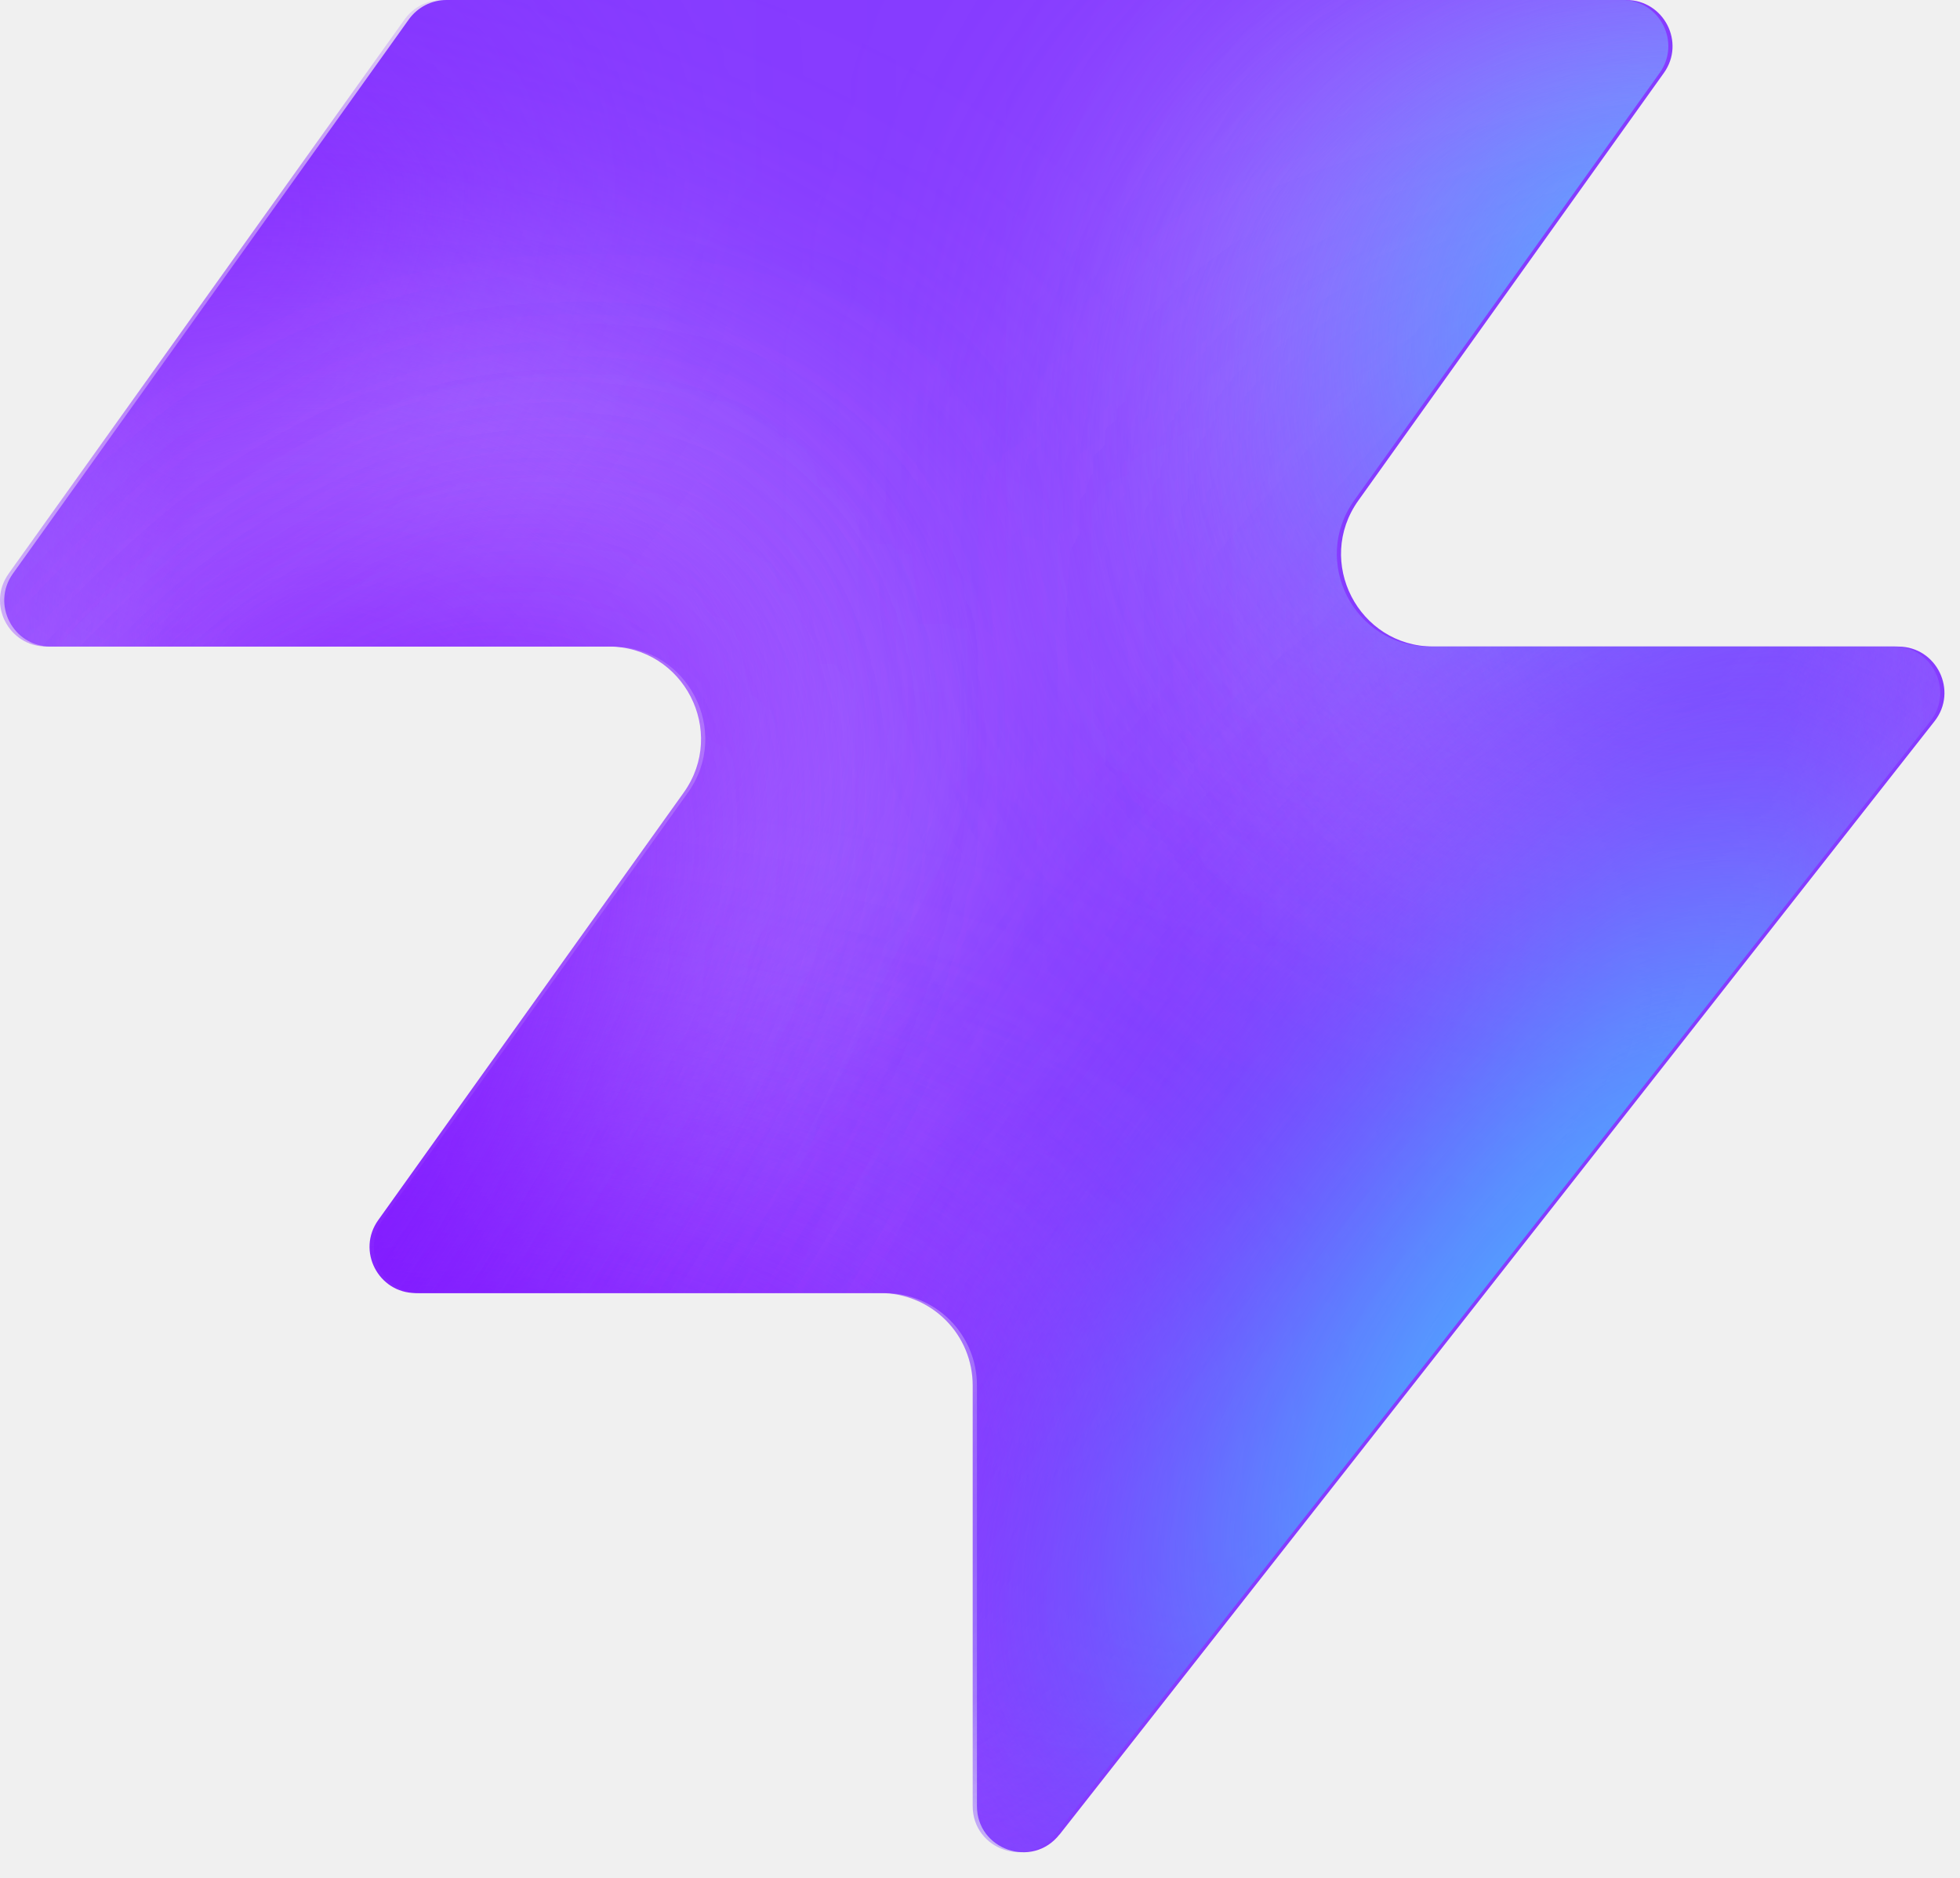
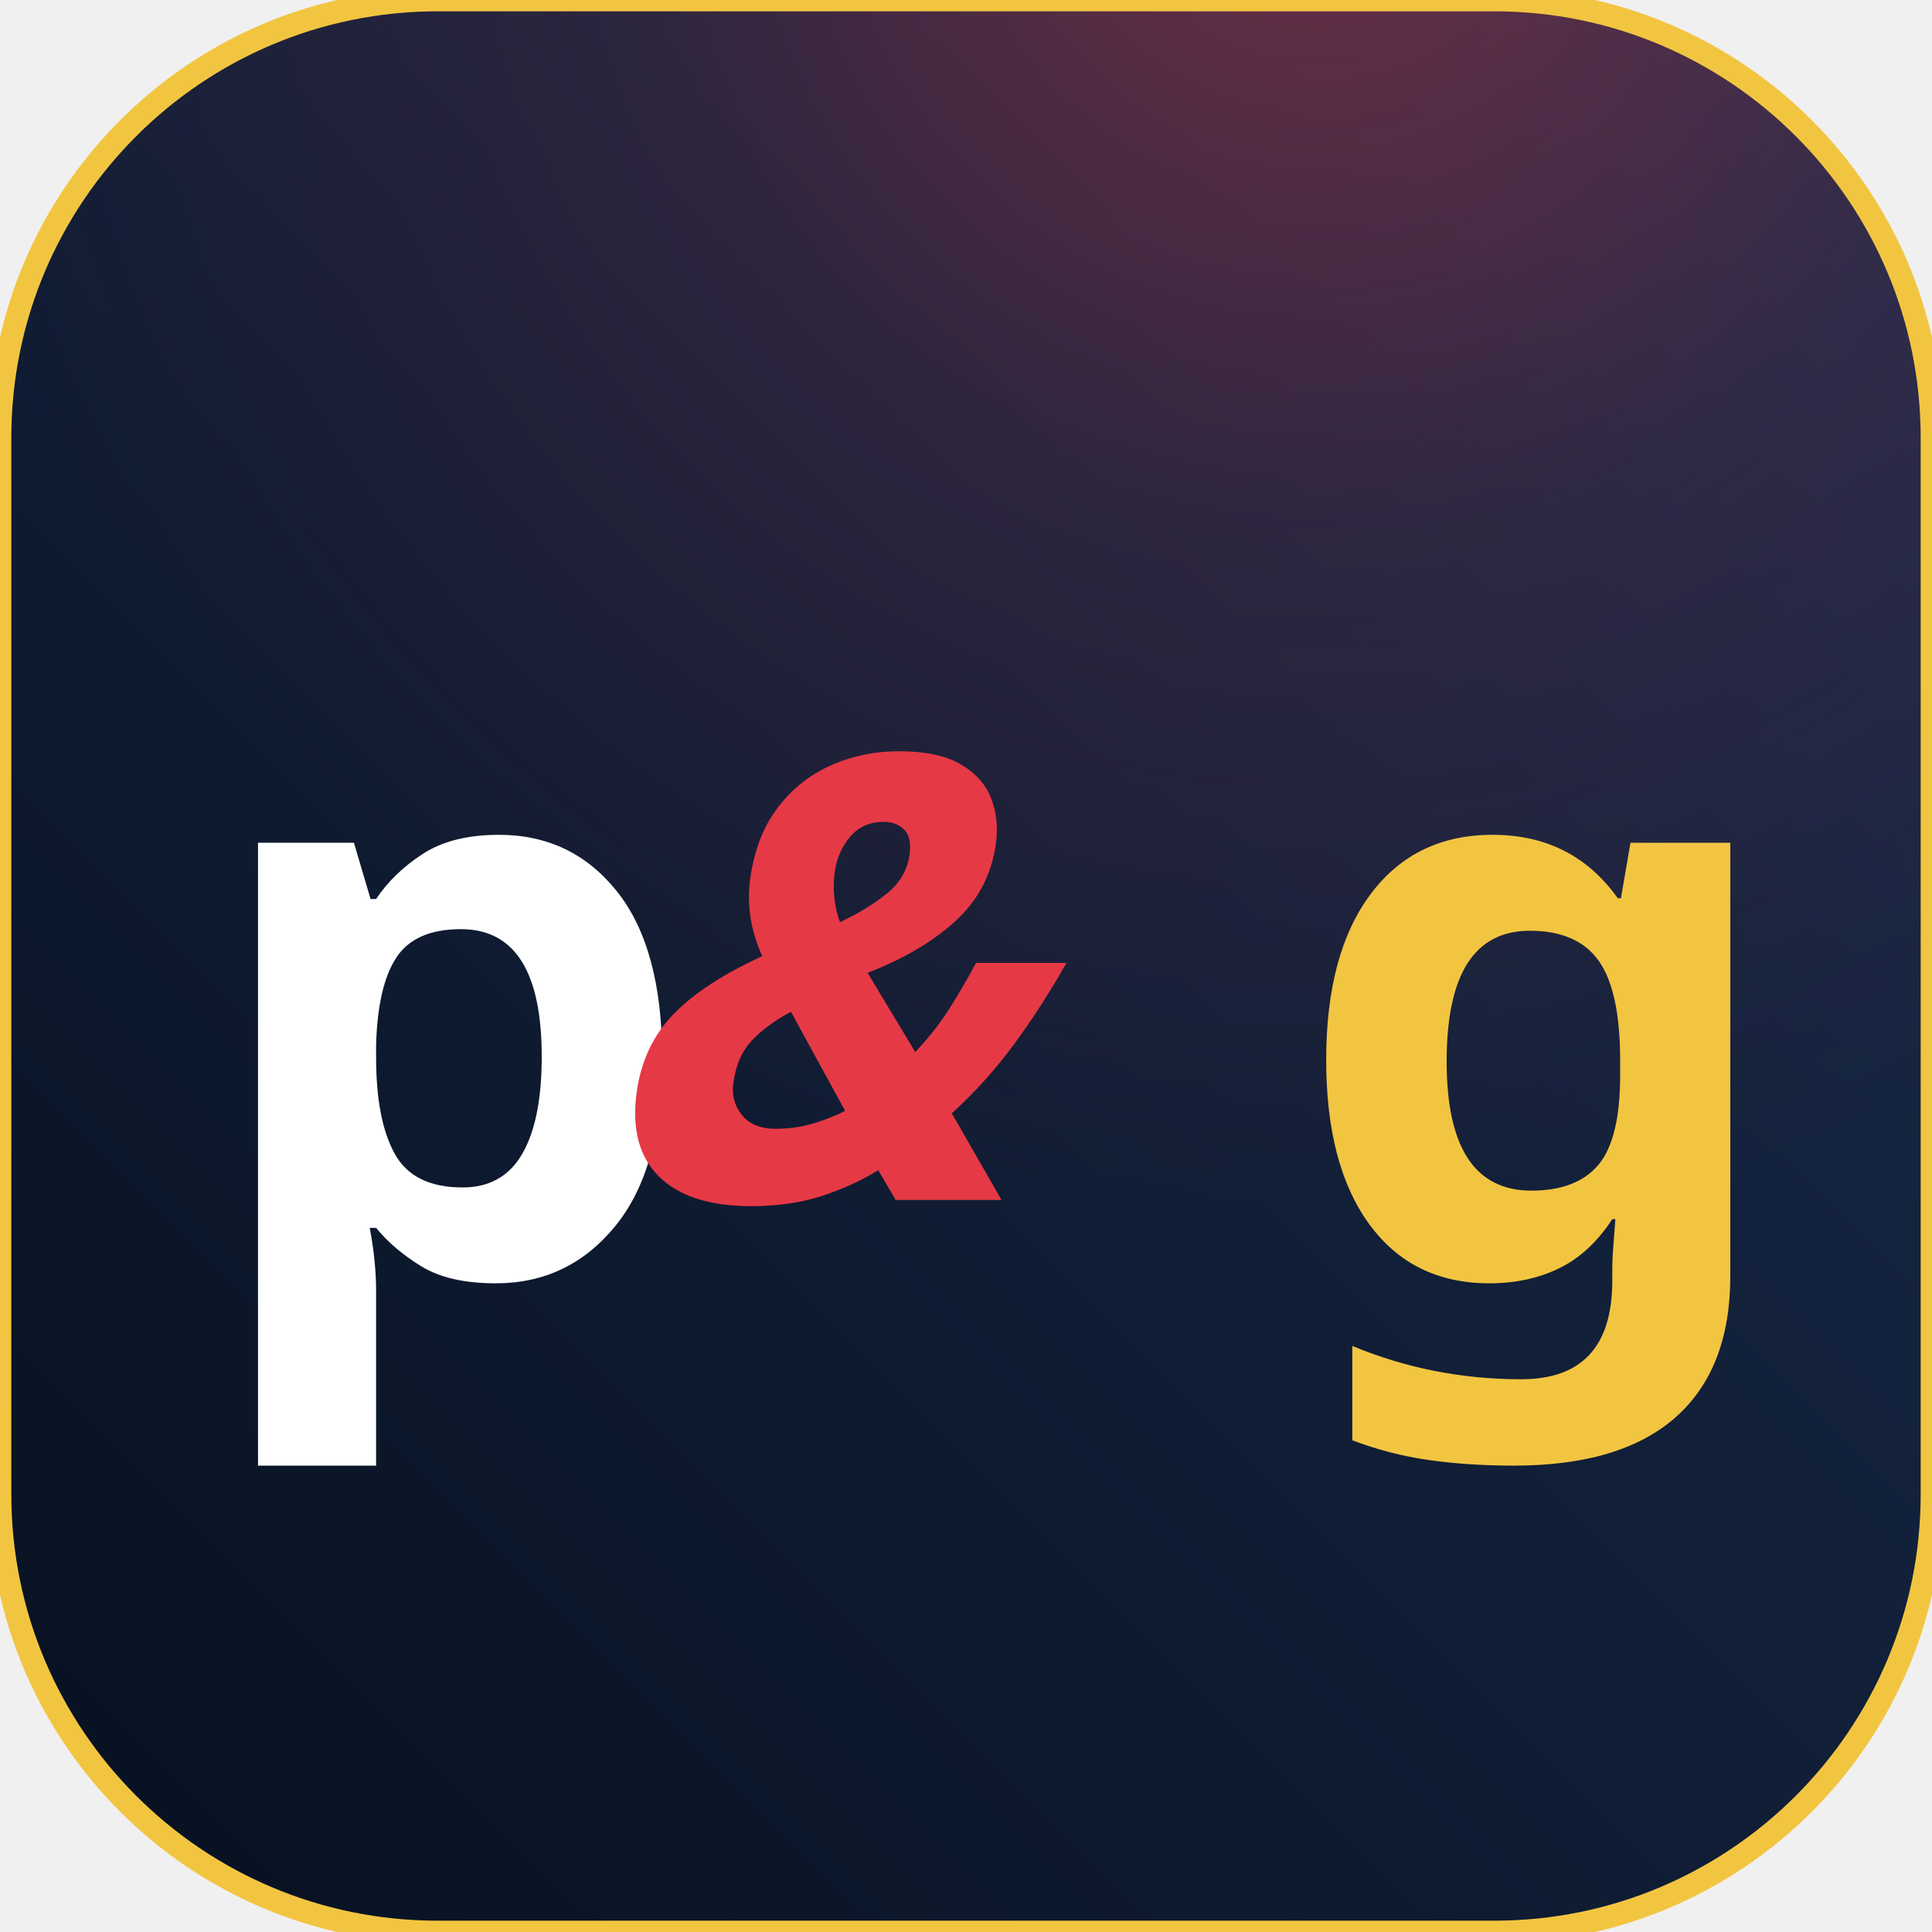
- <svg xmlns="http://www.w3.org/2000/svg" width="48" height="46" fill="none" viewBox="0 0 48 46">
-   <path fill="#863bff" d="M25.946 44.938c-.664.845-2.021.375-2.021-.698V33.937a2.26 2.26 0 0 0-2.262-2.262H10.287c-.92 0-1.456-1.04-.92-1.788l7.48-10.471c1.07-1.497 0-3.578-1.842-3.578H1.237c-.92 0-1.456-1.04-.92-1.788L10.013.474c.214-.297.556-.474.92-.474h28.894c.92 0 1.456 1.04.92 1.788l-7.48 10.471c-1.07 1.498 0 3.579 1.842 3.579h11.377c.943 0 1.473 1.088.89 1.83L25.947 44.94z" style="fill:#863bff;fill:color(display-p3 .525 .23 1);fill-opacity:1" />
-   <mask id="a" width="48" height="46" x="0" y="0" maskUnits="userSpaceOnUse" style="mask-type:alpha">
-     <path fill="#000" d="M25.842 44.938c-.664.844-2.021.375-2.021-.698V33.937a2.26 2.26 0 0 0-2.262-2.262H10.183c-.92 0-1.456-1.04-.92-1.788l7.48-10.471c1.07-1.498 0-3.579-1.842-3.579H1.133c-.92 0-1.456-1.04-.92-1.787L9.91.473c.214-.297.556-.474.92-.474h28.894c.92 0 1.456 1.04.92 1.788l-7.48 10.471c-1.07 1.498 0 3.578 1.842 3.578h11.377c.943 0 1.473 1.088.89 1.832L25.843 44.94z" style="fill:#000;fill-opacity:1" />
-   </mask>
-   <g mask="url(#a)">
-     <g filter="url(#b)">
-       <ellipse cx="5.508" cy="14.704" fill="#ede6ff" rx="5.508" ry="14.704" style="fill:#ede6ff;fill:color(display-p3 .927 .903 1);fill-opacity:1" transform="matrix(.00324 1 1 -.00324 -4.47 31.516)" />
-     </g>
-     <g filter="url(#c)">
-       <ellipse cx="10.399" cy="29.851" fill="#ede6ff" rx="10.399" ry="29.851" style="fill:#ede6ff;fill:color(display-p3 .927 .903 1);fill-opacity:1" transform="matrix(.00324 1 1 -.00324 -39.328 7.883)" />
-     </g>
-     <g filter="url(#d)">
-       <ellipse cx="5.508" cy="30.487" fill="#7e14ff" rx="5.508" ry="30.487" style="fill:#7e14ff;fill:color(display-p3 .492 .077 1);fill-opacity:1" transform="rotate(89.814 -25.913 -14.639)scale(1 -1)" />
-     </g>
-     <g filter="url(#e)">
-       <ellipse cx="5.508" cy="30.599" fill="#7e14ff" rx="5.508" ry="30.599" style="fill:#7e14ff;fill:color(display-p3 .492 .077 1);fill-opacity:1" transform="rotate(89.814 -32.644 -3.334)scale(1 -1)" />
-     </g>
-     <g filter="url(#f)">
-       <ellipse cx="5.508" cy="30.599" fill="#7e14ff" rx="5.508" ry="30.599" style="fill:#7e14ff;fill:color(display-p3 .492 .077 1);fill-opacity:1" transform="matrix(.00324 1 1 -.00324 -34.34 30.47)" />
-     </g>
-     <g filter="url(#g)">
-       <ellipse cx="14.072" cy="22.078" fill="#ede6ff" rx="14.072" ry="22.078" style="fill:#ede6ff;fill:color(display-p3 .927 .903 1);fill-opacity:1" transform="rotate(93.35 24.506 48.493)scale(-1 1)" />
-     </g>
-     <g filter="url(#h)">
-       <ellipse cx="3.47" cy="21.501" fill="#7e14ff" rx="3.47" ry="21.501" style="fill:#7e14ff;fill:color(display-p3 .492 .077 1);fill-opacity:1" transform="rotate(89.009 28.708 47.59)scale(-1 1)" />
-     </g>
-     <g filter="url(#i)">
-       <ellipse cx="3.47" cy="21.501" fill="#7e14ff" rx="3.47" ry="21.501" style="fill:#7e14ff;fill:color(display-p3 .492 .077 1);fill-opacity:1" transform="rotate(89.009 28.708 47.59)scale(-1 1)" />
-     </g>
-     <g filter="url(#j)">
-       <ellipse cx=".387" cy="8.972" fill="#7e14ff" rx="4.407" ry="29.108" style="fill:#7e14ff;fill:color(display-p3 .492 .077 1);fill-opacity:1" transform="rotate(39.51 .387 8.972)" />
-     </g>
-     <g filter="url(#k)">
-       <ellipse cx="47.523" cy="-6.092" fill="#7e14ff" rx="4.407" ry="29.108" style="fill:#7e14ff;fill:color(display-p3 .492 .077 1);fill-opacity:1" transform="rotate(37.892 47.523 -6.092)" />
-     </g>
-     <g filter="url(#l)">
-       <ellipse cx="41.412" cy="6.333" fill="#47bfff" rx="5.971" ry="9.665" style="fill:#47bfff;fill:color(display-p3 .28 .748 1);fill-opacity:1" transform="rotate(37.892 41.412 6.333)" />
-     </g>
-     <g filter="url(#m)">
-       <ellipse cx="-1.879" cy="38.332" fill="#7e14ff" rx="4.407" ry="29.108" style="fill:#7e14ff;fill:color(display-p3 .492 .077 1);fill-opacity:1" transform="rotate(37.892 -1.88 38.332)" />
-     </g>
-     <g filter="url(#n)">
-       <ellipse cx="-1.879" cy="38.332" fill="#7e14ff" rx="4.407" ry="29.108" style="fill:#7e14ff;fill:color(display-p3 .492 .077 1);fill-opacity:1" transform="rotate(37.892 -1.88 38.332)" />
-     </g>
-     <g filter="url(#o)">
-       <ellipse cx="35.651" cy="29.907" fill="#7e14ff" rx="4.407" ry="29.108" style="fill:#7e14ff;fill:color(display-p3 .492 .077 1);fill-opacity:1" transform="rotate(37.892 35.651 29.907)" />
-     </g>
-     <g filter="url(#p)">
-       <ellipse cx="38.418" cy="32.4" fill="#47bfff" rx="5.971" ry="15.297" style="fill:#47bfff;fill:color(display-p3 .28 .748 1);fill-opacity:1" transform="rotate(37.892 38.418 32.4)" />
-     </g>
+ <svg xmlns="http://www.w3.org/2000/svg" viewBox="0 0 512 512" width="512" height="512">
+   <defs>
+     <linearGradient id="bg" x1="1" y1="0" x2="0" y2="1">
+       <stop offset="0%" stop-color="#1A2C4D" />
+       <stop offset="100%" stop-color="#07101F" />
+     </linearGradient>
+     <radialGradient id="glow" cx="68%" cy="-8%" r="72%">
+       <stop offset="0%" stop-color="#E63946" stop-opacity="0.43" />
+       <stop offset="50%" stop-color="#E63946" stop-opacity="0.12" />
+       <stop offset="100%" stop-color="#E63946" stop-opacity="0" />
+     </radialGradient>
+   </defs>
+   <rect width="512" height="512" rx="116" ry="116" fill="url(#bg)" />
+   <rect width="512" height="512" rx="116" ry="116" fill="url(#glow)" />
+   <rect width="512" height="512" rx="116" ry="116" fill="none" stroke="#F2C541" stroke-width="6" />
+   <g font-family="'Bricolage Grotesque', 'Arial Black', sans-serif" font-weight="800" font-size="210">
+     <text x="52" y="338" fill="#FFFFFF">p</text>
+     <text x="204" y="318" fill="#E63946" font-style="italic" font-size="164" transform="skewX(-8)">&amp;</text>
+     <text x="342" y="338" fill="#F2C541">g</text>
  </g>
-   <defs>
-     <filter id="b" width="60.045" height="41.654" x="-19.77" y="16.149" color-interpolation-filters="sRGB" filterUnits="userSpaceOnUse">
-       <feFlood flood-opacity="0" result="BackgroundImageFix" />
-       <feBlend in="SourceGraphic" in2="BackgroundImageFix" result="shape" />
-       <feGaussianBlur result="effect1_foregroundBlur_2002_17158" stdDeviation="7.659" />
-     </filter>
-     <filter id="c" width="90.34" height="51.437" x="-54.613" y="-7.533" color-interpolation-filters="sRGB" filterUnits="userSpaceOnUse">
-       <feFlood flood-opacity="0" result="BackgroundImageFix" />
-       <feBlend in="SourceGraphic" in2="BackgroundImageFix" result="shape" />
-       <feGaussianBlur result="effect1_foregroundBlur_2002_17158" stdDeviation="7.659" />
-     </filter>
-     <filter id="d" width="79.355" height="29.4" x="-49.64" y="2.03" color-interpolation-filters="sRGB" filterUnits="userSpaceOnUse">
-       <feFlood flood-opacity="0" result="BackgroundImageFix" />
-       <feBlend in="SourceGraphic" in2="BackgroundImageFix" result="shape" />
-       <feGaussianBlur result="effect1_foregroundBlur_2002_17158" stdDeviation="4.596" />
-     </filter>
-     <filter id="e" width="79.579" height="29.4" x="-45.045" y="20.029" color-interpolation-filters="sRGB" filterUnits="userSpaceOnUse">
-       <feFlood flood-opacity="0" result="BackgroundImageFix" />
-       <feBlend in="SourceGraphic" in2="BackgroundImageFix" result="shape" />
-       <feGaussianBlur result="effect1_foregroundBlur_2002_17158" stdDeviation="4.596" />
-     </filter>
-     <filter id="f" width="79.579" height="29.4" x="-43.513" y="21.178" color-interpolation-filters="sRGB" filterUnits="userSpaceOnUse">
-       <feFlood flood-opacity="0" result="BackgroundImageFix" />
-       <feBlend in="SourceGraphic" in2="BackgroundImageFix" result="shape" />
-       <feGaussianBlur result="effect1_foregroundBlur_2002_17158" stdDeviation="4.596" />
-     </filter>
-     <filter id="g" width="74.749" height="58.852" x="15.756" y="-17.901" color-interpolation-filters="sRGB" filterUnits="userSpaceOnUse">
-       <feFlood flood-opacity="0" result="BackgroundImageFix" />
-       <feBlend in="SourceGraphic" in2="BackgroundImageFix" result="shape" />
-       <feGaussianBlur result="effect1_foregroundBlur_2002_17158" stdDeviation="7.659" />
-     </filter>
-     <filter id="h" width="61.377" height="25.362" x="23.548" y="2.284" color-interpolation-filters="sRGB" filterUnits="userSpaceOnUse">
-       <feFlood flood-opacity="0" result="BackgroundImageFix" />
-       <feBlend in="SourceGraphic" in2="BackgroundImageFix" result="shape" />
-       <feGaussianBlur result="effect1_foregroundBlur_2002_17158" stdDeviation="4.596" />
-     </filter>
-     <filter id="i" width="61.377" height="25.362" x="23.548" y="2.284" color-interpolation-filters="sRGB" filterUnits="userSpaceOnUse">
-       <feFlood flood-opacity="0" result="BackgroundImageFix" />
-       <feBlend in="SourceGraphic" in2="BackgroundImageFix" result="shape" />
-       <feGaussianBlur result="effect1_foregroundBlur_2002_17158" stdDeviation="4.596" />
-     </filter>
-     <filter id="j" width="56.045" height="63.649" x="-27.636" y="-22.853" color-interpolation-filters="sRGB" filterUnits="userSpaceOnUse">
-       <feFlood flood-opacity="0" result="BackgroundImageFix" />
-       <feBlend in="SourceGraphic" in2="BackgroundImageFix" result="shape" />
-       <feGaussianBlur result="effect1_foregroundBlur_2002_17158" stdDeviation="4.596" />
-     </filter>
-     <filter id="k" width="54.814" height="64.646" x="20.116" y="-38.415" color-interpolation-filters="sRGB" filterUnits="userSpaceOnUse">
-       <feFlood flood-opacity="0" result="BackgroundImageFix" />
-       <feBlend in="SourceGraphic" in2="BackgroundImageFix" result="shape" />
-       <feGaussianBlur result="effect1_foregroundBlur_2002_17158" stdDeviation="4.596" />
-     </filter>
-     <filter id="l" width="33.541" height="35.313" x="24.641" y="-11.323" color-interpolation-filters="sRGB" filterUnits="userSpaceOnUse">
-       <feFlood flood-opacity="0" result="BackgroundImageFix" />
-       <feBlend in="SourceGraphic" in2="BackgroundImageFix" result="shape" />
-       <feGaussianBlur result="effect1_foregroundBlur_2002_17158" stdDeviation="4.596" />
-     </filter>
-     <filter id="m" width="54.814" height="64.646" x="-29.286" y="6.009" color-interpolation-filters="sRGB" filterUnits="userSpaceOnUse">
-       <feFlood flood-opacity="0" result="BackgroundImageFix" />
-       <feBlend in="SourceGraphic" in2="BackgroundImageFix" result="shape" />
-       <feGaussianBlur result="effect1_foregroundBlur_2002_17158" stdDeviation="4.596" />
-     </filter>
-     <filter id="n" width="54.814" height="64.646" x="-29.286" y="6.009" color-interpolation-filters="sRGB" filterUnits="userSpaceOnUse">
-       <feFlood flood-opacity="0" result="BackgroundImageFix" />
-       <feBlend in="SourceGraphic" in2="BackgroundImageFix" result="shape" />
-       <feGaussianBlur result="effect1_foregroundBlur_2002_17158" stdDeviation="4.596" />
-     </filter>
-     <filter id="o" width="54.814" height="64.646" x="8.244" y="-2.416" color-interpolation-filters="sRGB" filterUnits="userSpaceOnUse">
-       <feFlood flood-opacity="0" result="BackgroundImageFix" />
-       <feBlend in="SourceGraphic" in2="BackgroundImageFix" result="shape" />
-       <feGaussianBlur result="effect1_foregroundBlur_2002_17158" stdDeviation="4.596" />
-     </filter>
-     <filter id="p" width="39.409" height="43.623" x="18.713" y="10.588" color-interpolation-filters="sRGB" filterUnits="userSpaceOnUse">
-       <feFlood flood-opacity="0" result="BackgroundImageFix" />
-       <feBlend in="SourceGraphic" in2="BackgroundImageFix" result="shape" />
-       <feGaussianBlur result="effect1_foregroundBlur_2002_17158" stdDeviation="4.596" />
-     </filter>
-   </defs>
</svg>
